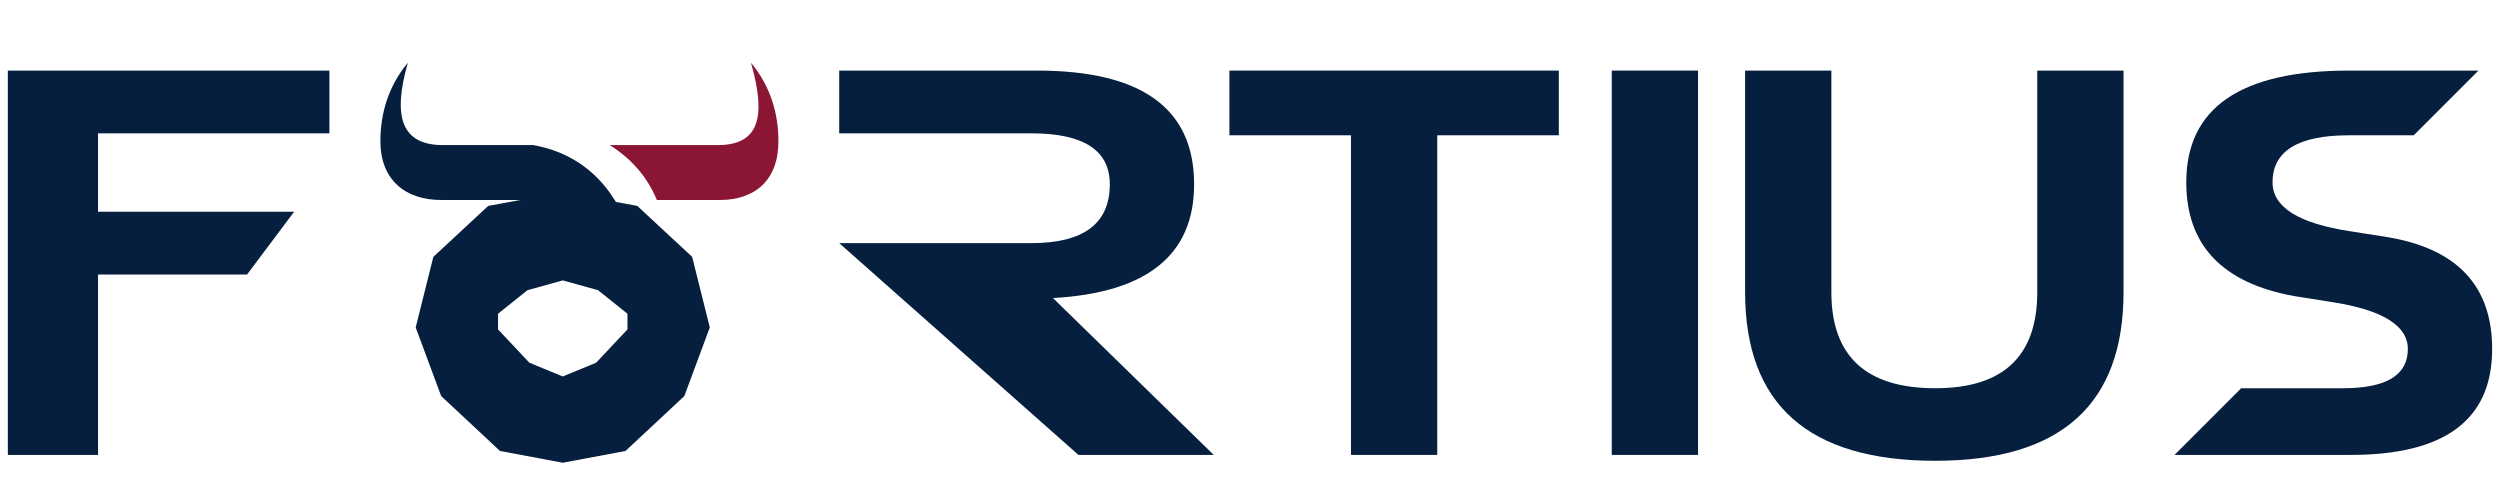
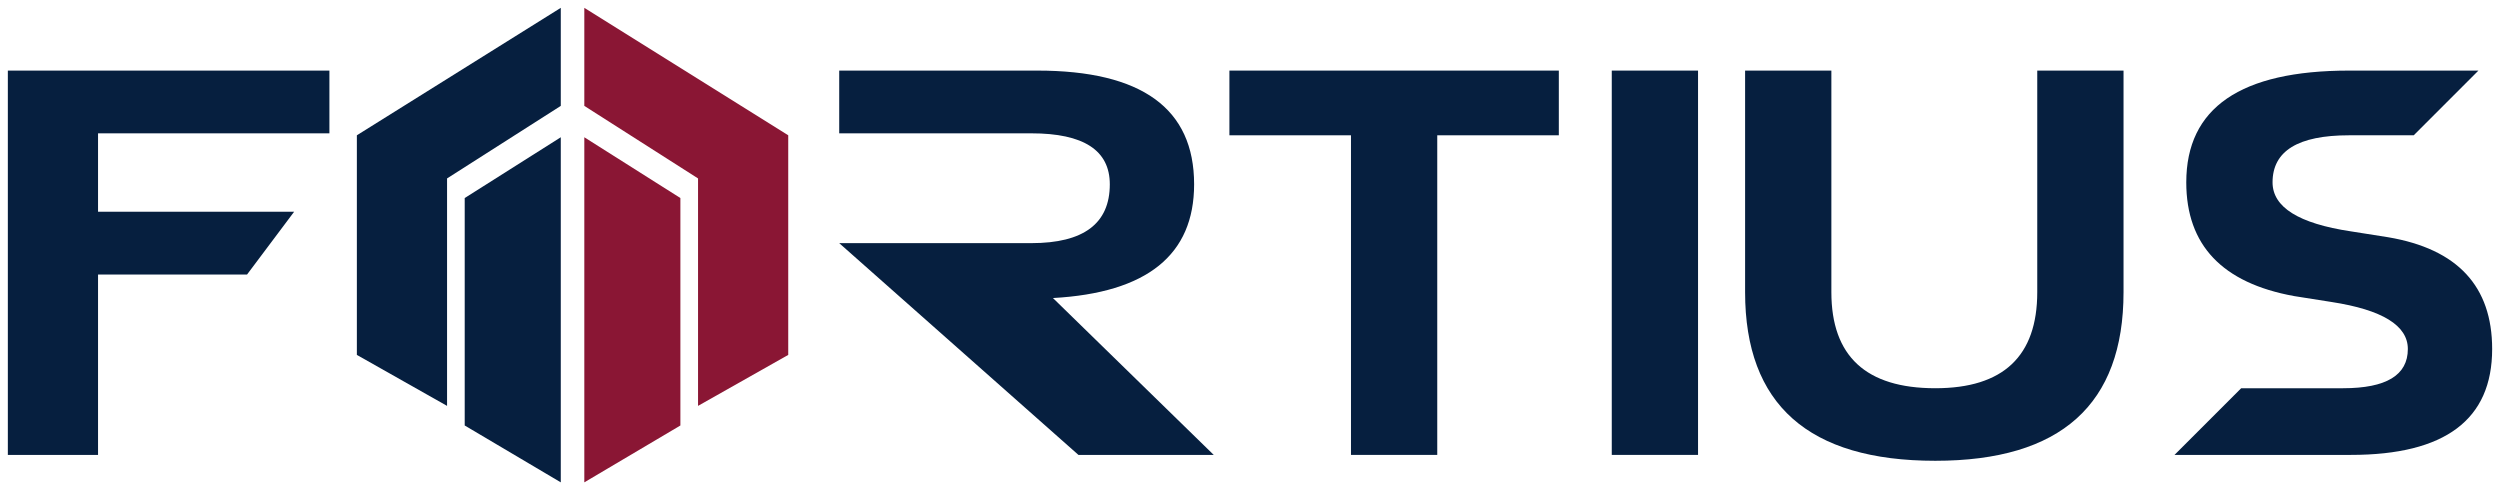
<svg xmlns="http://www.w3.org/2000/svg" viewBox="-4 -4 1275 250" role="img" aria-label="Fortius — Real Estate &amp; Investments">
-   <path fill="#061F3F" fill-rule="evenodd" d="M204 28C194 40 190 54 190 68C190 88 203 98 221 98H264C288 98 305 107 319 120C312 95 296 75 268 70H222C201 70 196 56 204 28Z" />
-   <path fill="#061F3F" fill-rule="evenodd" d="M283 94L321 101L349 127L358 163L345 198L315 226L283 232L251 226L221 198L208 163L217 127L245 101ZM283 139L265 144L250 156V164L266 181L283 188L300 181L316 164V156L301 144Z" />
-   <path fill="#8A1634" fill-rule="evenodd" d="M307 70H362C383 70 387 56 379 28C389 40 393 54 393 68C393 88 381 98 363 98H331C326 86 318 77 307 70Z" />
+   <path fill="#061F3F" d="M178 65L282 0V50L224 87V203L178 177Z" />
+   <path fill="#061F3F" d="M233 97L282 66V242L233 213Z" />
+   <path fill="#8A1634" d="M294 0L398 65V177L352 203V87L294 50Z" />
+   <path fill="#8A1634" d="M294 66L343 97V213L294 242Z" />
  <path fill="#061F3F" d="M0 32H164V64H46V104H146L122 136H46V228H0Z" />
  <path fill="#061F3F" d="M424 32H525Q605 32 605 90Q605 144 533 148L615 228H546L424 120H522Q562 120 562 90Q562 64 522 64H424Z" />
  <path fill="#061F3F" d="M623 32H791V65H729V228H685V65H623Z" />
  <path fill="#061F3F" d="M818 32H862V228H818Z" />
  <path fill="#061F3F" d="M886 32H930V145Q930 194 983 194Q1035 194 1035 145V32H1079V145Q1079 231 983 231Q886 231 886 145Z" />
  <path fill="#061F3F" d="M1260 32L1227 65H1194Q1155 65 1155 89Q1155 108 1195 114L1214 117Q1267 126 1267 174Q1267 228 1195 228H1105L1139 194H1191Q1224 194 1224 174Q1224 156 1185 150L1166 147Q1111 137 1111 89Q1111 32 1194 32Z" />
</svg>
